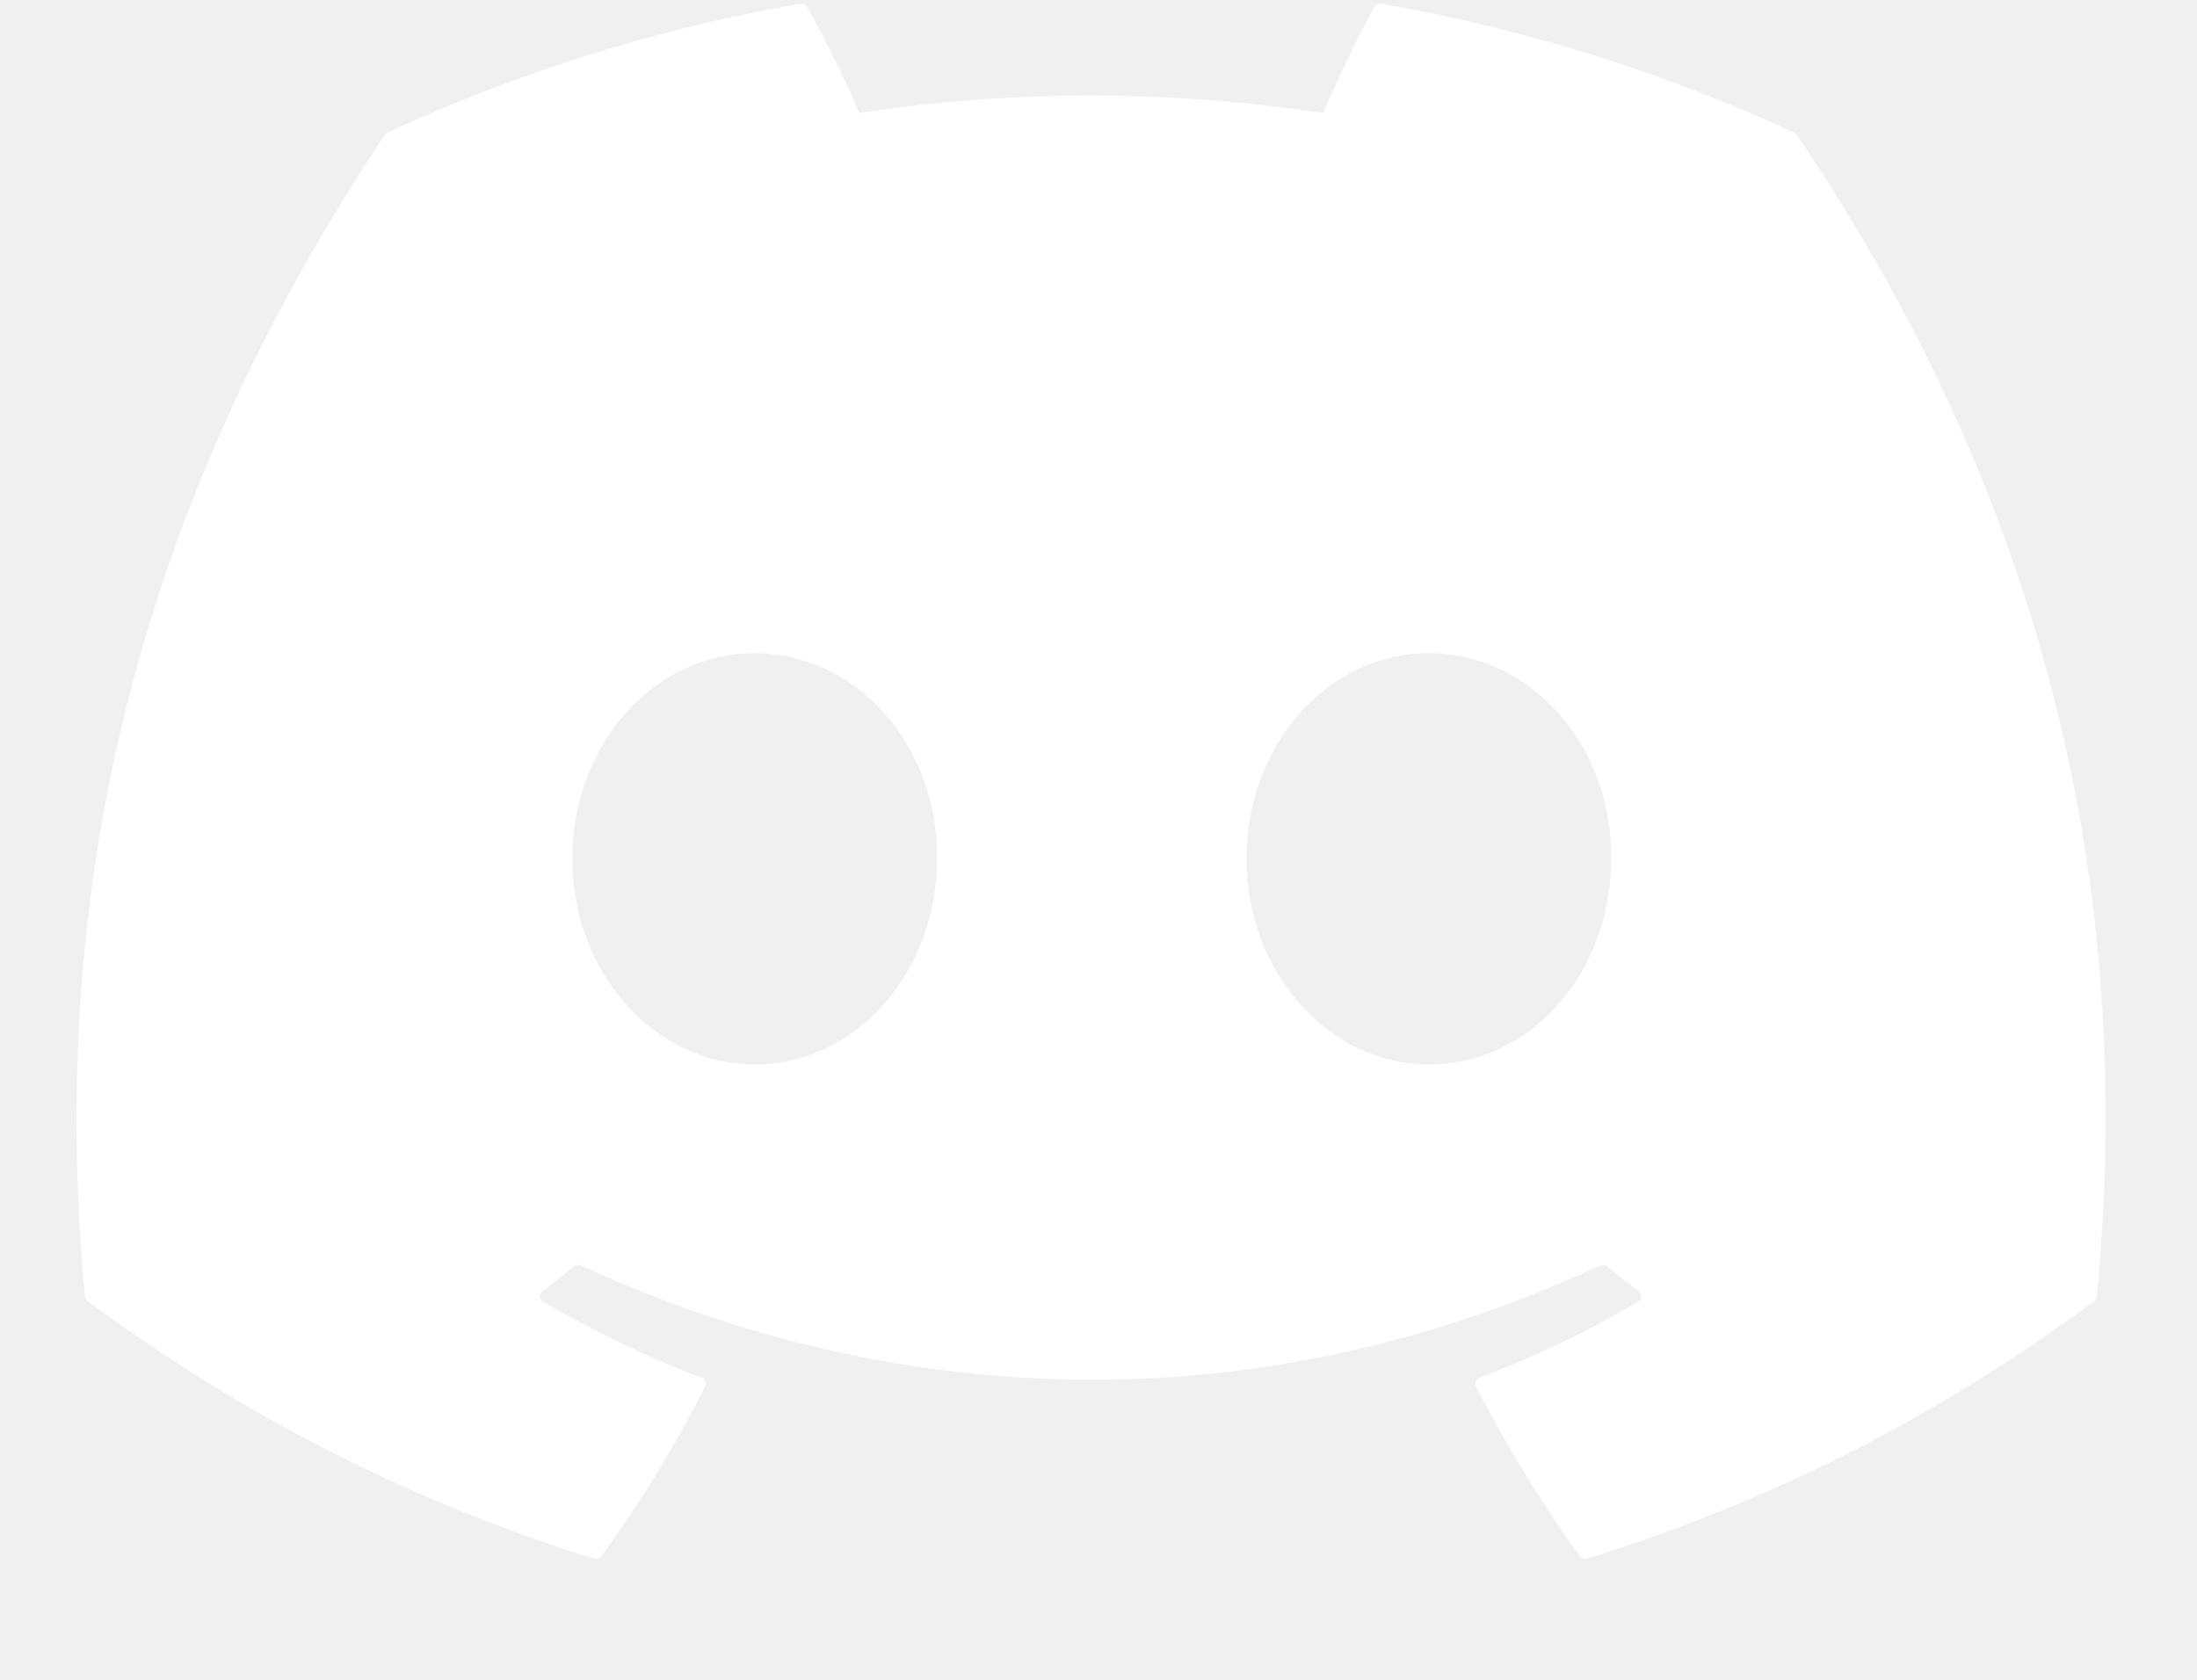
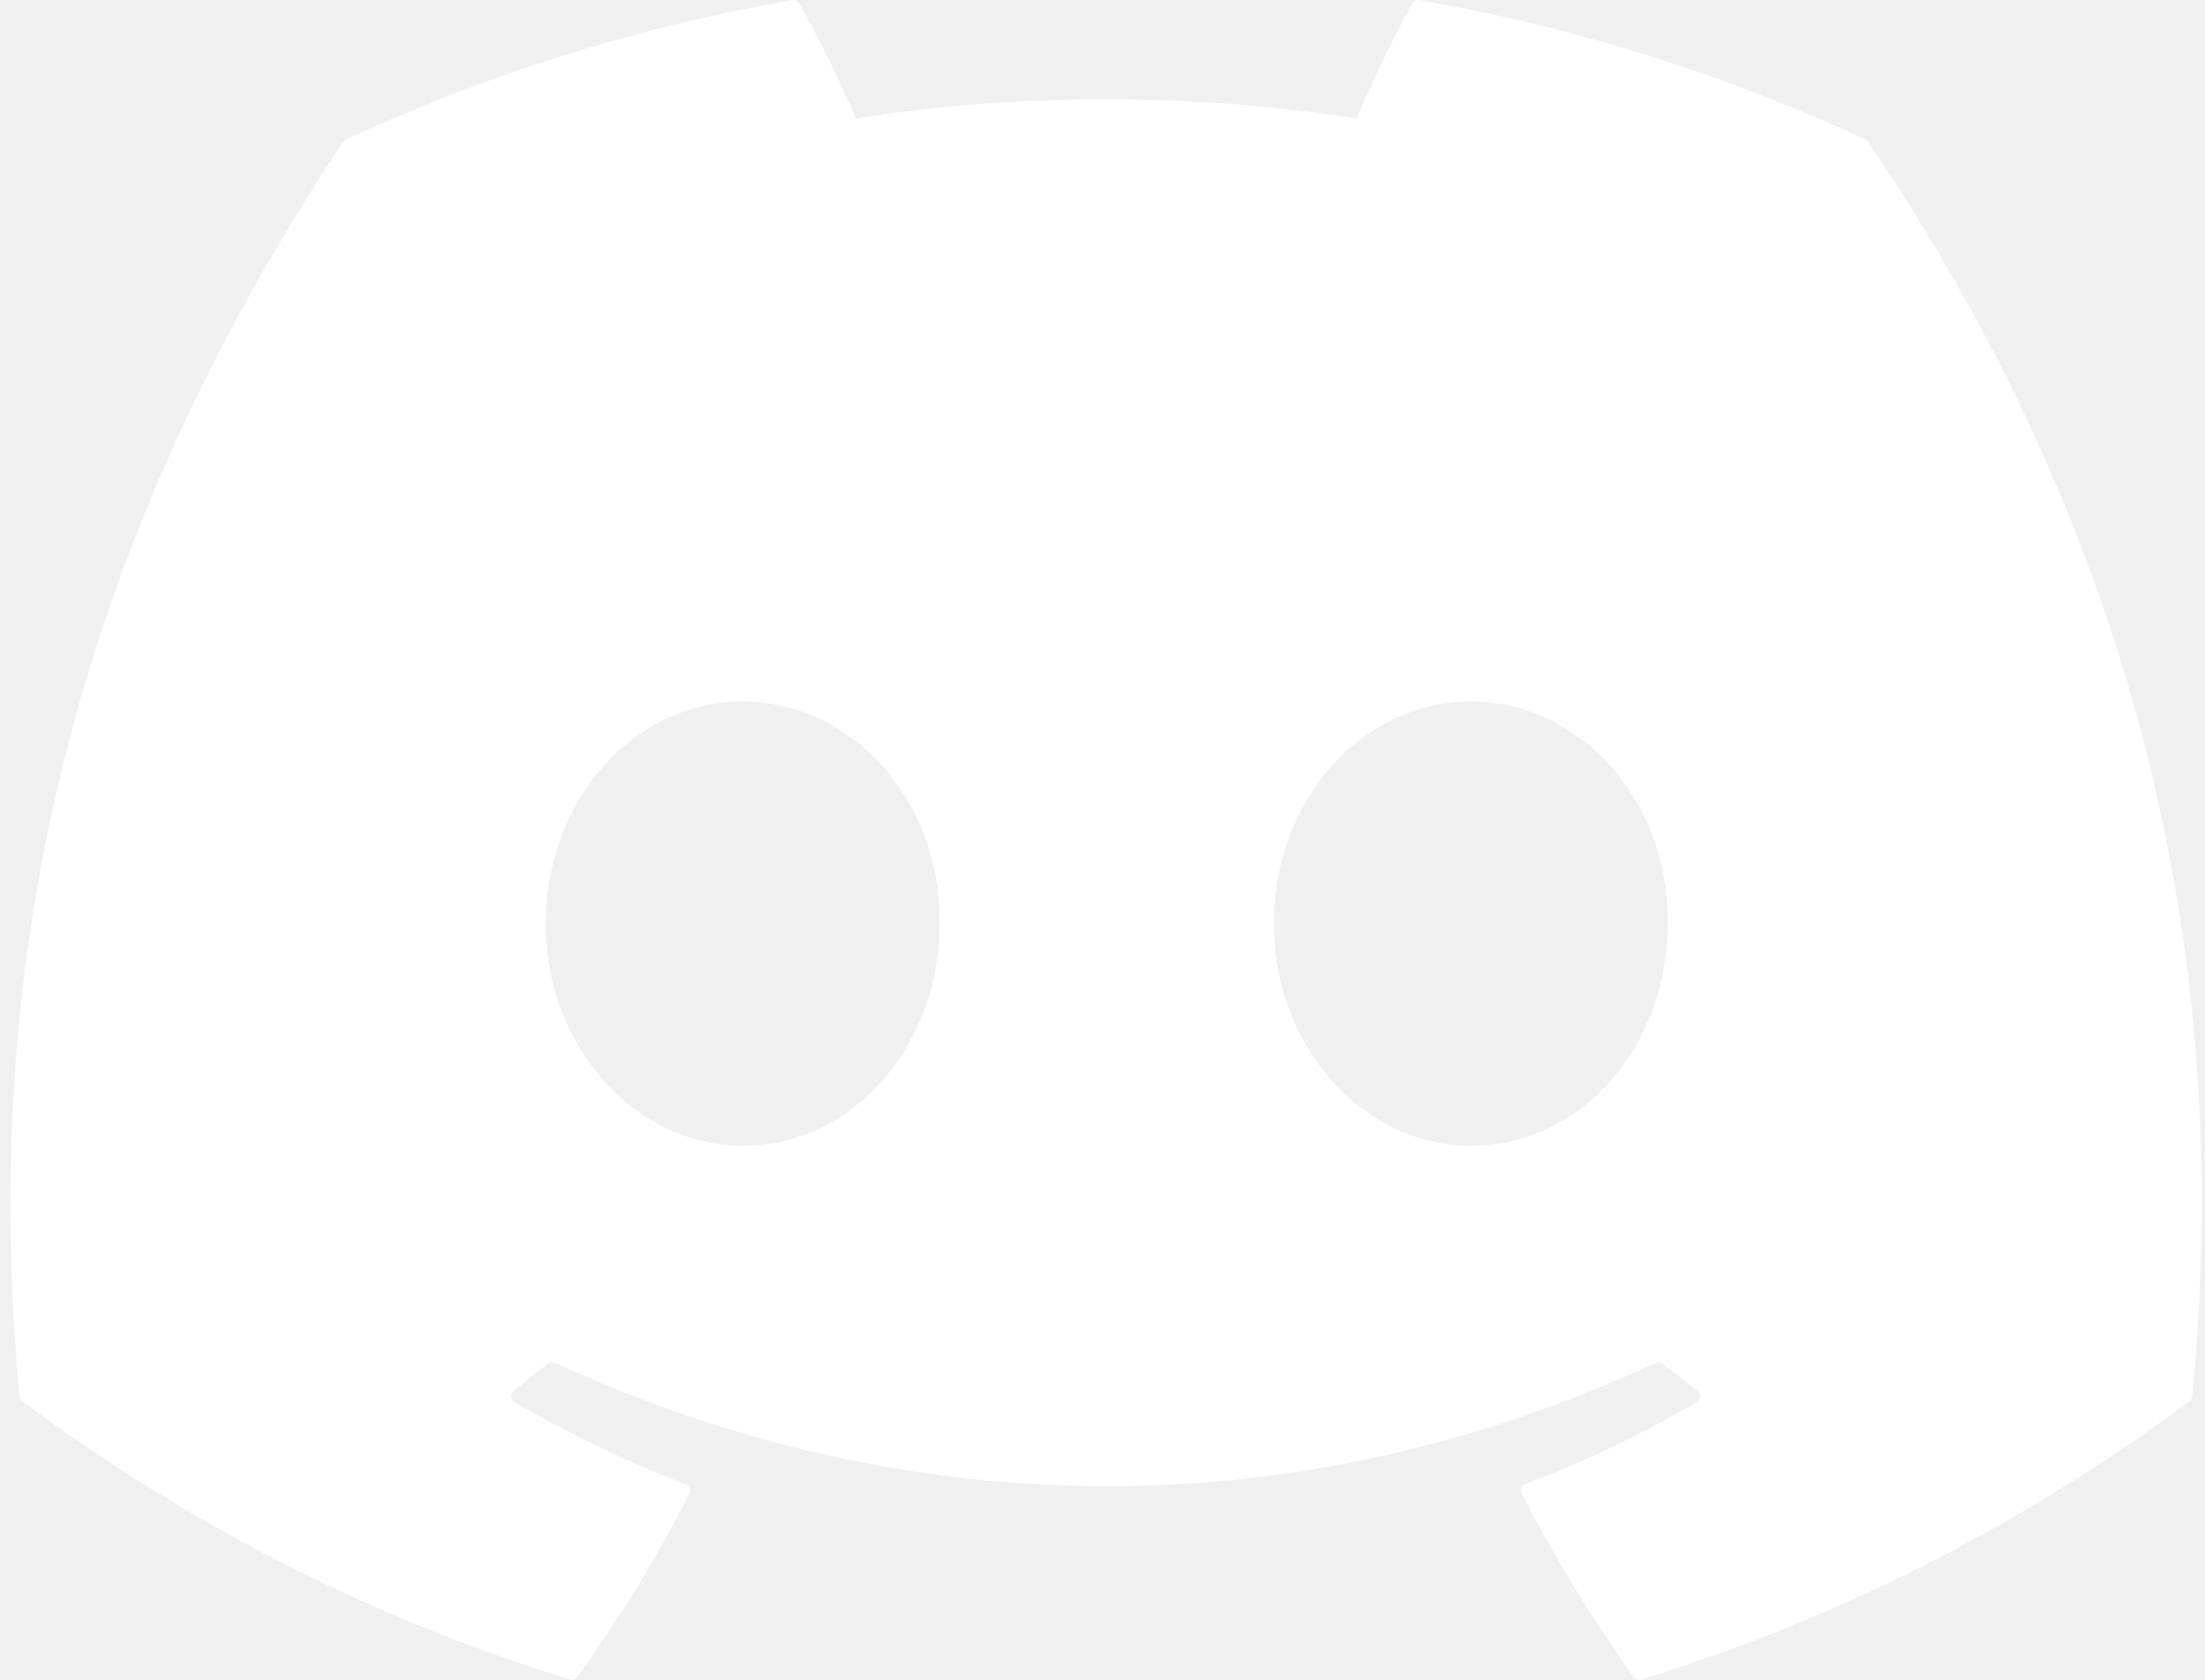
- <svg xmlns="http://www.w3.org/2000/svg" width="17" height="13" viewBox="0 0 17 13" fill="none">
-   <path d="M13.904 1.044C15.677 3.668 16.553 6.627 16.225 10.033C16.224 10.047 16.217 10.06 16.205 10.069C14.862 11.061 13.561 11.663 12.278 12.063C12.268 12.066 12.258 12.066 12.248 12.062C12.238 12.059 12.229 12.052 12.223 12.044C11.927 11.629 11.658 11.192 11.422 10.732C11.408 10.705 11.421 10.673 11.448 10.662C11.876 10.5 12.283 10.306 12.674 10.075C12.705 10.057 12.707 10.013 12.678 9.992C12.595 9.93 12.513 9.864 12.434 9.799C12.419 9.787 12.4 9.785 12.383 9.793C9.844 10.973 7.062 10.973 4.492 9.793C4.476 9.785 4.456 9.788 4.442 9.8C4.363 9.865 4.281 9.93 4.198 9.992C4.17 10.013 4.172 10.057 4.203 10.075C4.595 10.301 5.001 10.5 5.428 10.663C5.456 10.674 5.469 10.705 5.455 10.732C5.224 11.192 4.955 11.63 4.653 12.044C4.64 12.061 4.619 12.069 4.598 12.063C3.322 11.663 2.021 11.061 0.678 10.069C0.667 10.06 0.659 10.047 0.657 10.032C0.384 7.086 0.941 4.102 2.977 1.044C2.982 1.036 2.989 1.029 2.998 1.026C3.999 0.563 5.072 0.223 6.194 0.029C6.214 0.026 6.234 0.035 6.245 0.053C6.384 0.3 6.542 0.617 6.649 0.875C7.831 0.694 9.032 0.694 10.238 0.875C10.346 0.622 10.498 0.3 10.636 0.053C10.641 0.044 10.649 0.037 10.658 0.033C10.667 0.028 10.678 0.027 10.688 0.029C11.81 0.224 12.883 0.564 13.883 1.026C13.892 1.029 13.9 1.036 13.904 1.044ZM7.25 6.647C7.262 5.776 6.631 5.055 5.839 5.055C5.053 5.055 4.428 5.769 4.428 6.647C4.428 7.524 5.066 8.238 5.839 8.238C6.625 8.238 7.25 7.524 7.25 6.647ZM12.467 6.647C12.479 5.776 11.848 5.055 11.056 5.055C10.27 5.055 9.645 5.769 9.645 6.647C9.645 7.524 10.282 8.238 11.056 8.238C11.848 8.238 12.467 7.524 12.467 6.647Z" fill="white" />
+ <svg xmlns="http://www.w3.org/2000/svg" width="42" height="32" viewBox="0 0 42 32" fill="none">
+   <path d="M35.586 2.703C40.3 9.677 42.628 17.543 41.758 26.598C41.754 26.637 41.734 26.672 41.703 26.695C38.133 29.332 34.675 30.933 31.265 31.994C31.238 32.002 31.209 32.002 31.183 31.993C31.157 31.984 31.134 31.967 31.118 31.945C30.33 30.842 29.614 29.679 28.987 28.458C28.951 28.386 28.984 28.299 29.058 28.271C30.195 27.84 31.276 27.323 32.316 26.712C32.398 26.663 32.403 26.545 32.327 26.489C32.107 26.324 31.888 26.151 31.679 25.977C31.64 25.945 31.587 25.939 31.543 25.96C24.792 29.097 17.397 29.097 10.566 25.96C10.522 25.941 10.469 25.947 10.431 25.979C10.222 26.152 10.003 26.324 9.785 26.489C9.709 26.545 9.715 26.663 9.798 26.712C10.837 27.312 11.918 27.84 13.054 28.273C13.127 28.301 13.162 28.386 13.126 28.458C12.512 29.68 11.796 30.843 10.994 31.946C10.959 31.991 10.902 32.011 10.847 31.994C7.453 30.933 3.995 29.332 0.425 26.695C0.395 26.672 0.374 26.635 0.371 26.597C-0.357 18.764 1.126 10.832 6.537 2.701C6.55 2.68 6.57 2.663 6.593 2.653C9.255 1.424 12.107 0.519 15.088 0.002C15.143 -0.006 15.197 0.019 15.225 0.068C15.594 0.724 16.015 1.565 16.299 2.253C19.442 1.77 22.633 1.77 25.841 2.253C26.126 1.58 26.533 0.724 26.9 0.068C26.913 0.044 26.933 0.024 26.957 0.013C26.982 0.001 27.01 -0.003 27.036 0.002C30.019 0.521 32.871 1.425 35.532 2.653C35.555 2.663 35.575 2.68 35.586 2.703ZM17.897 17.596C17.93 15.28 16.252 13.364 14.146 13.364C12.057 13.364 10.395 15.264 10.395 17.596C10.395 19.928 12.089 21.827 14.146 21.827C16.235 21.827 17.897 19.928 17.897 17.596ZM31.766 17.596C31.799 15.28 30.121 13.364 28.015 13.364C25.925 13.364 24.264 15.264 24.264 17.596C24.264 19.928 25.958 21.827 28.015 21.827C30.121 21.827 31.766 19.928 31.766 17.596Z" fill="white" />
</svg>
